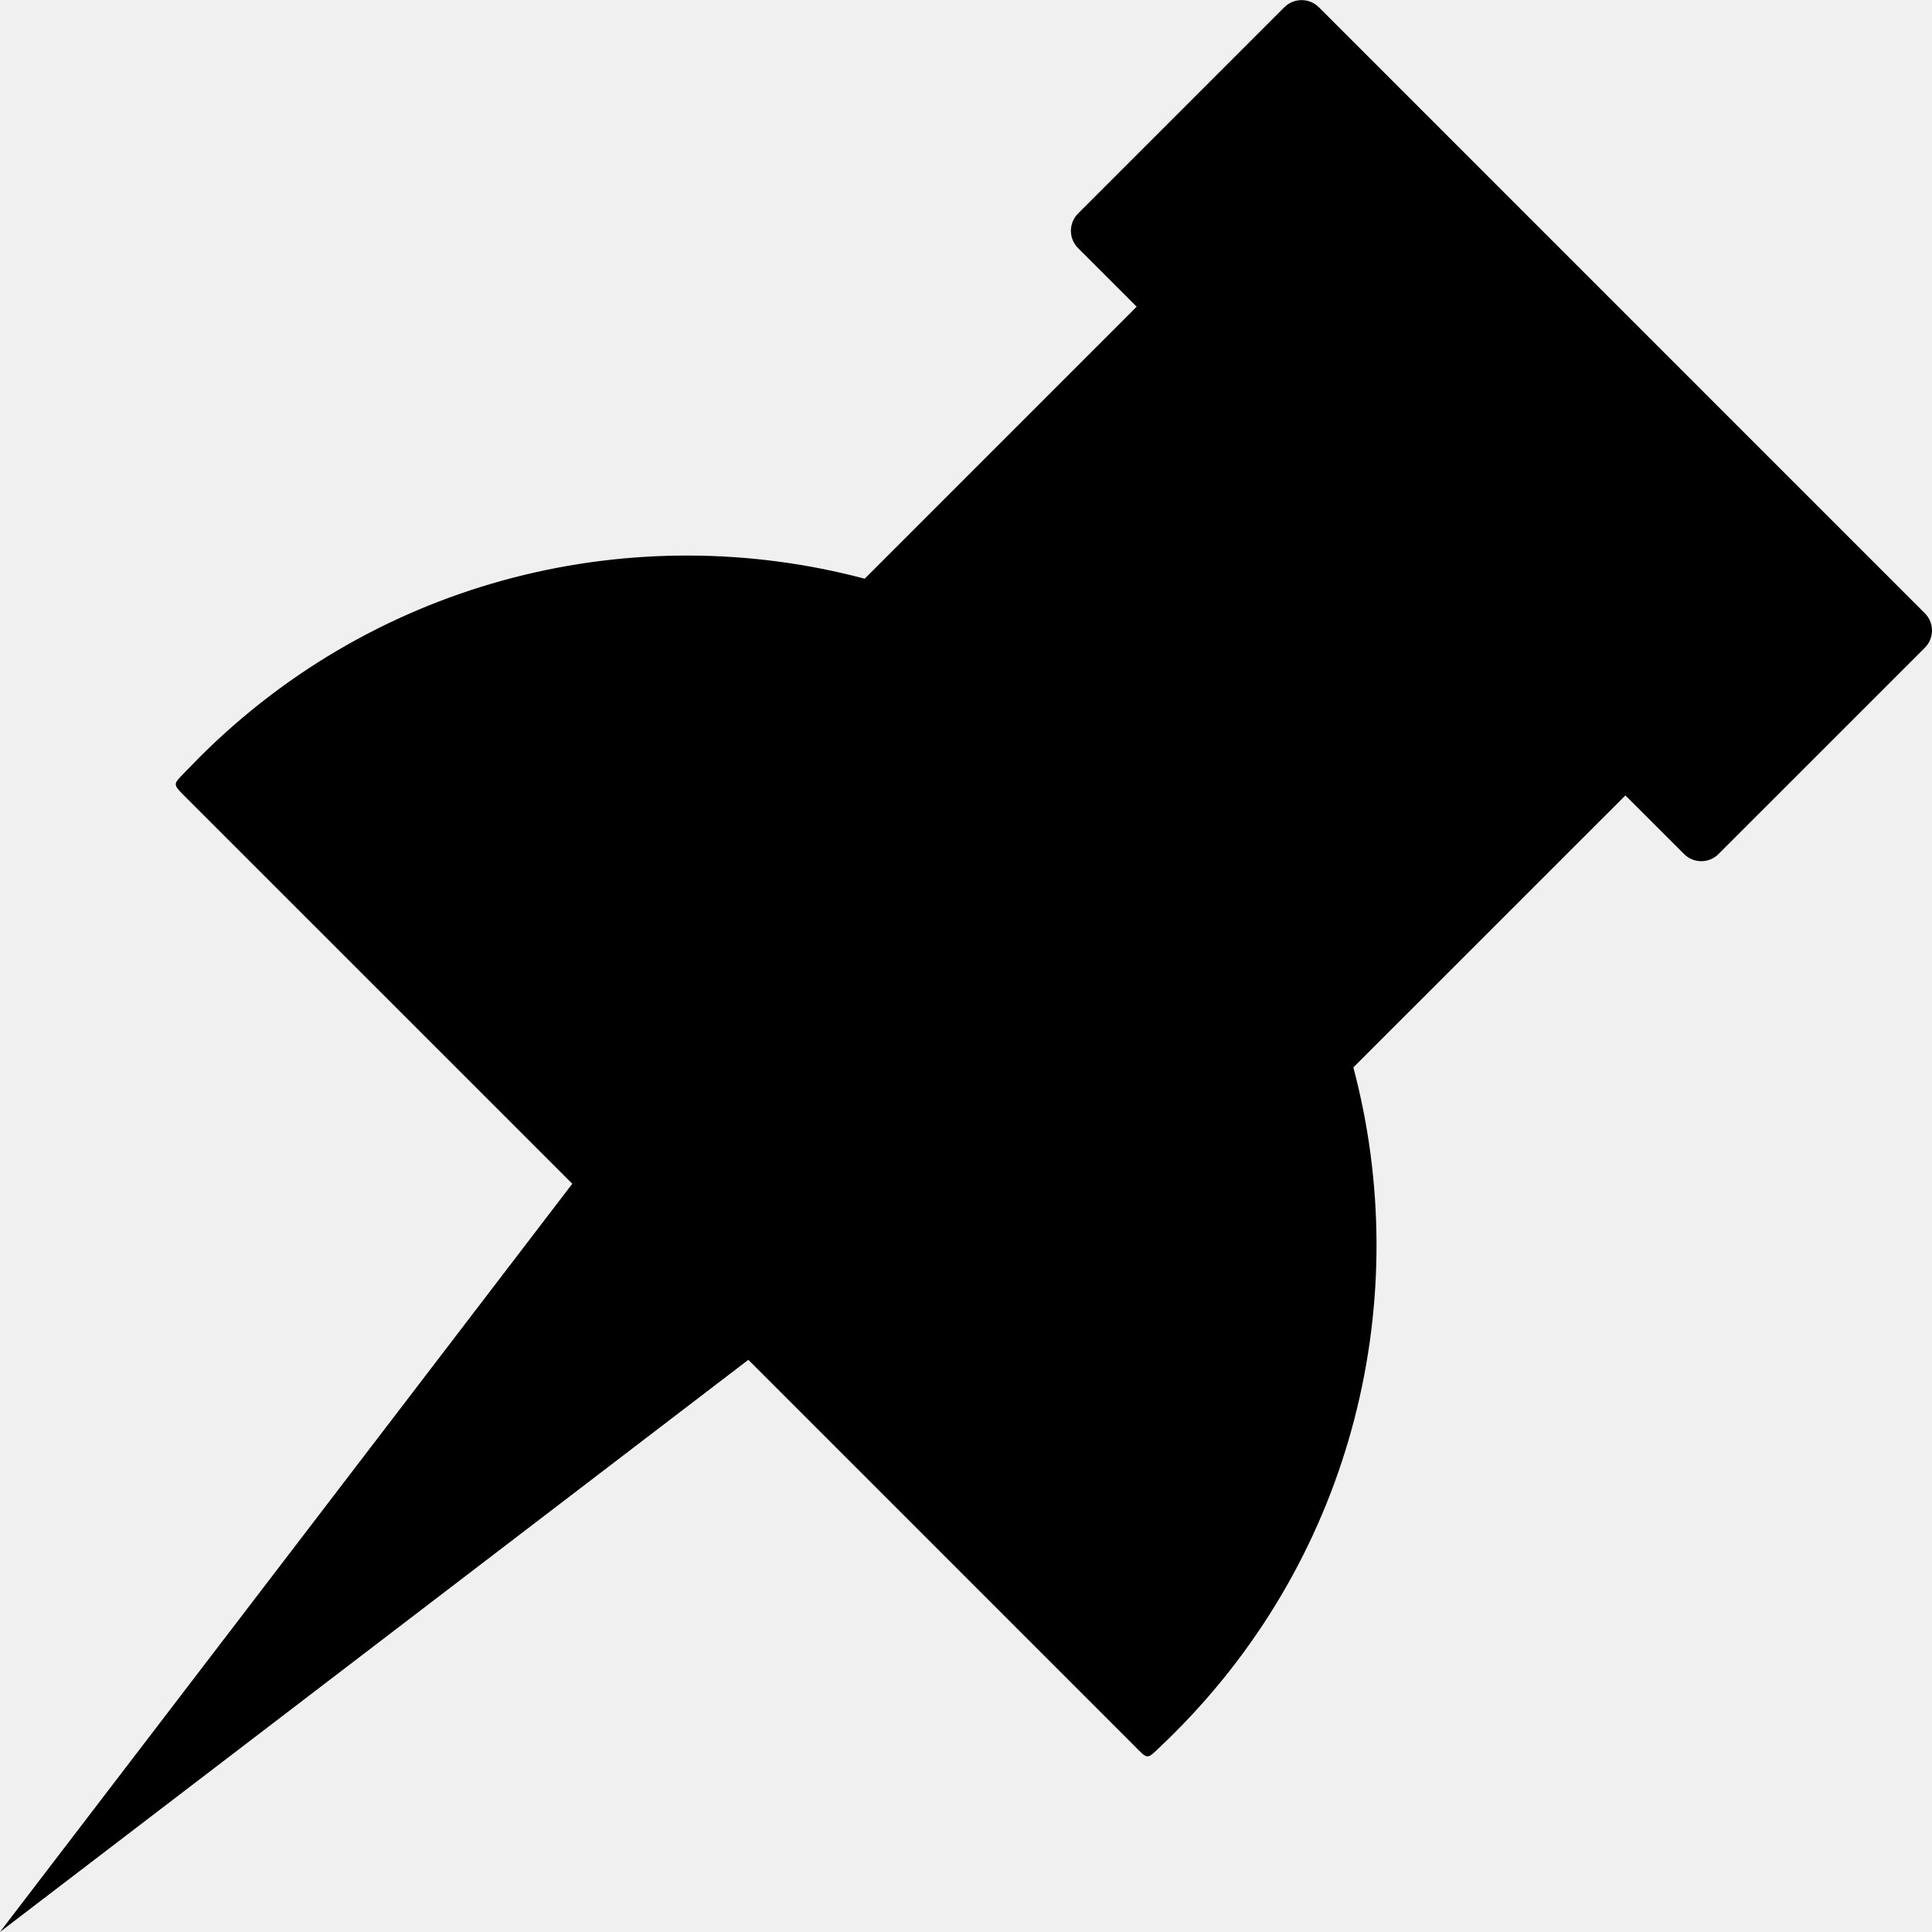
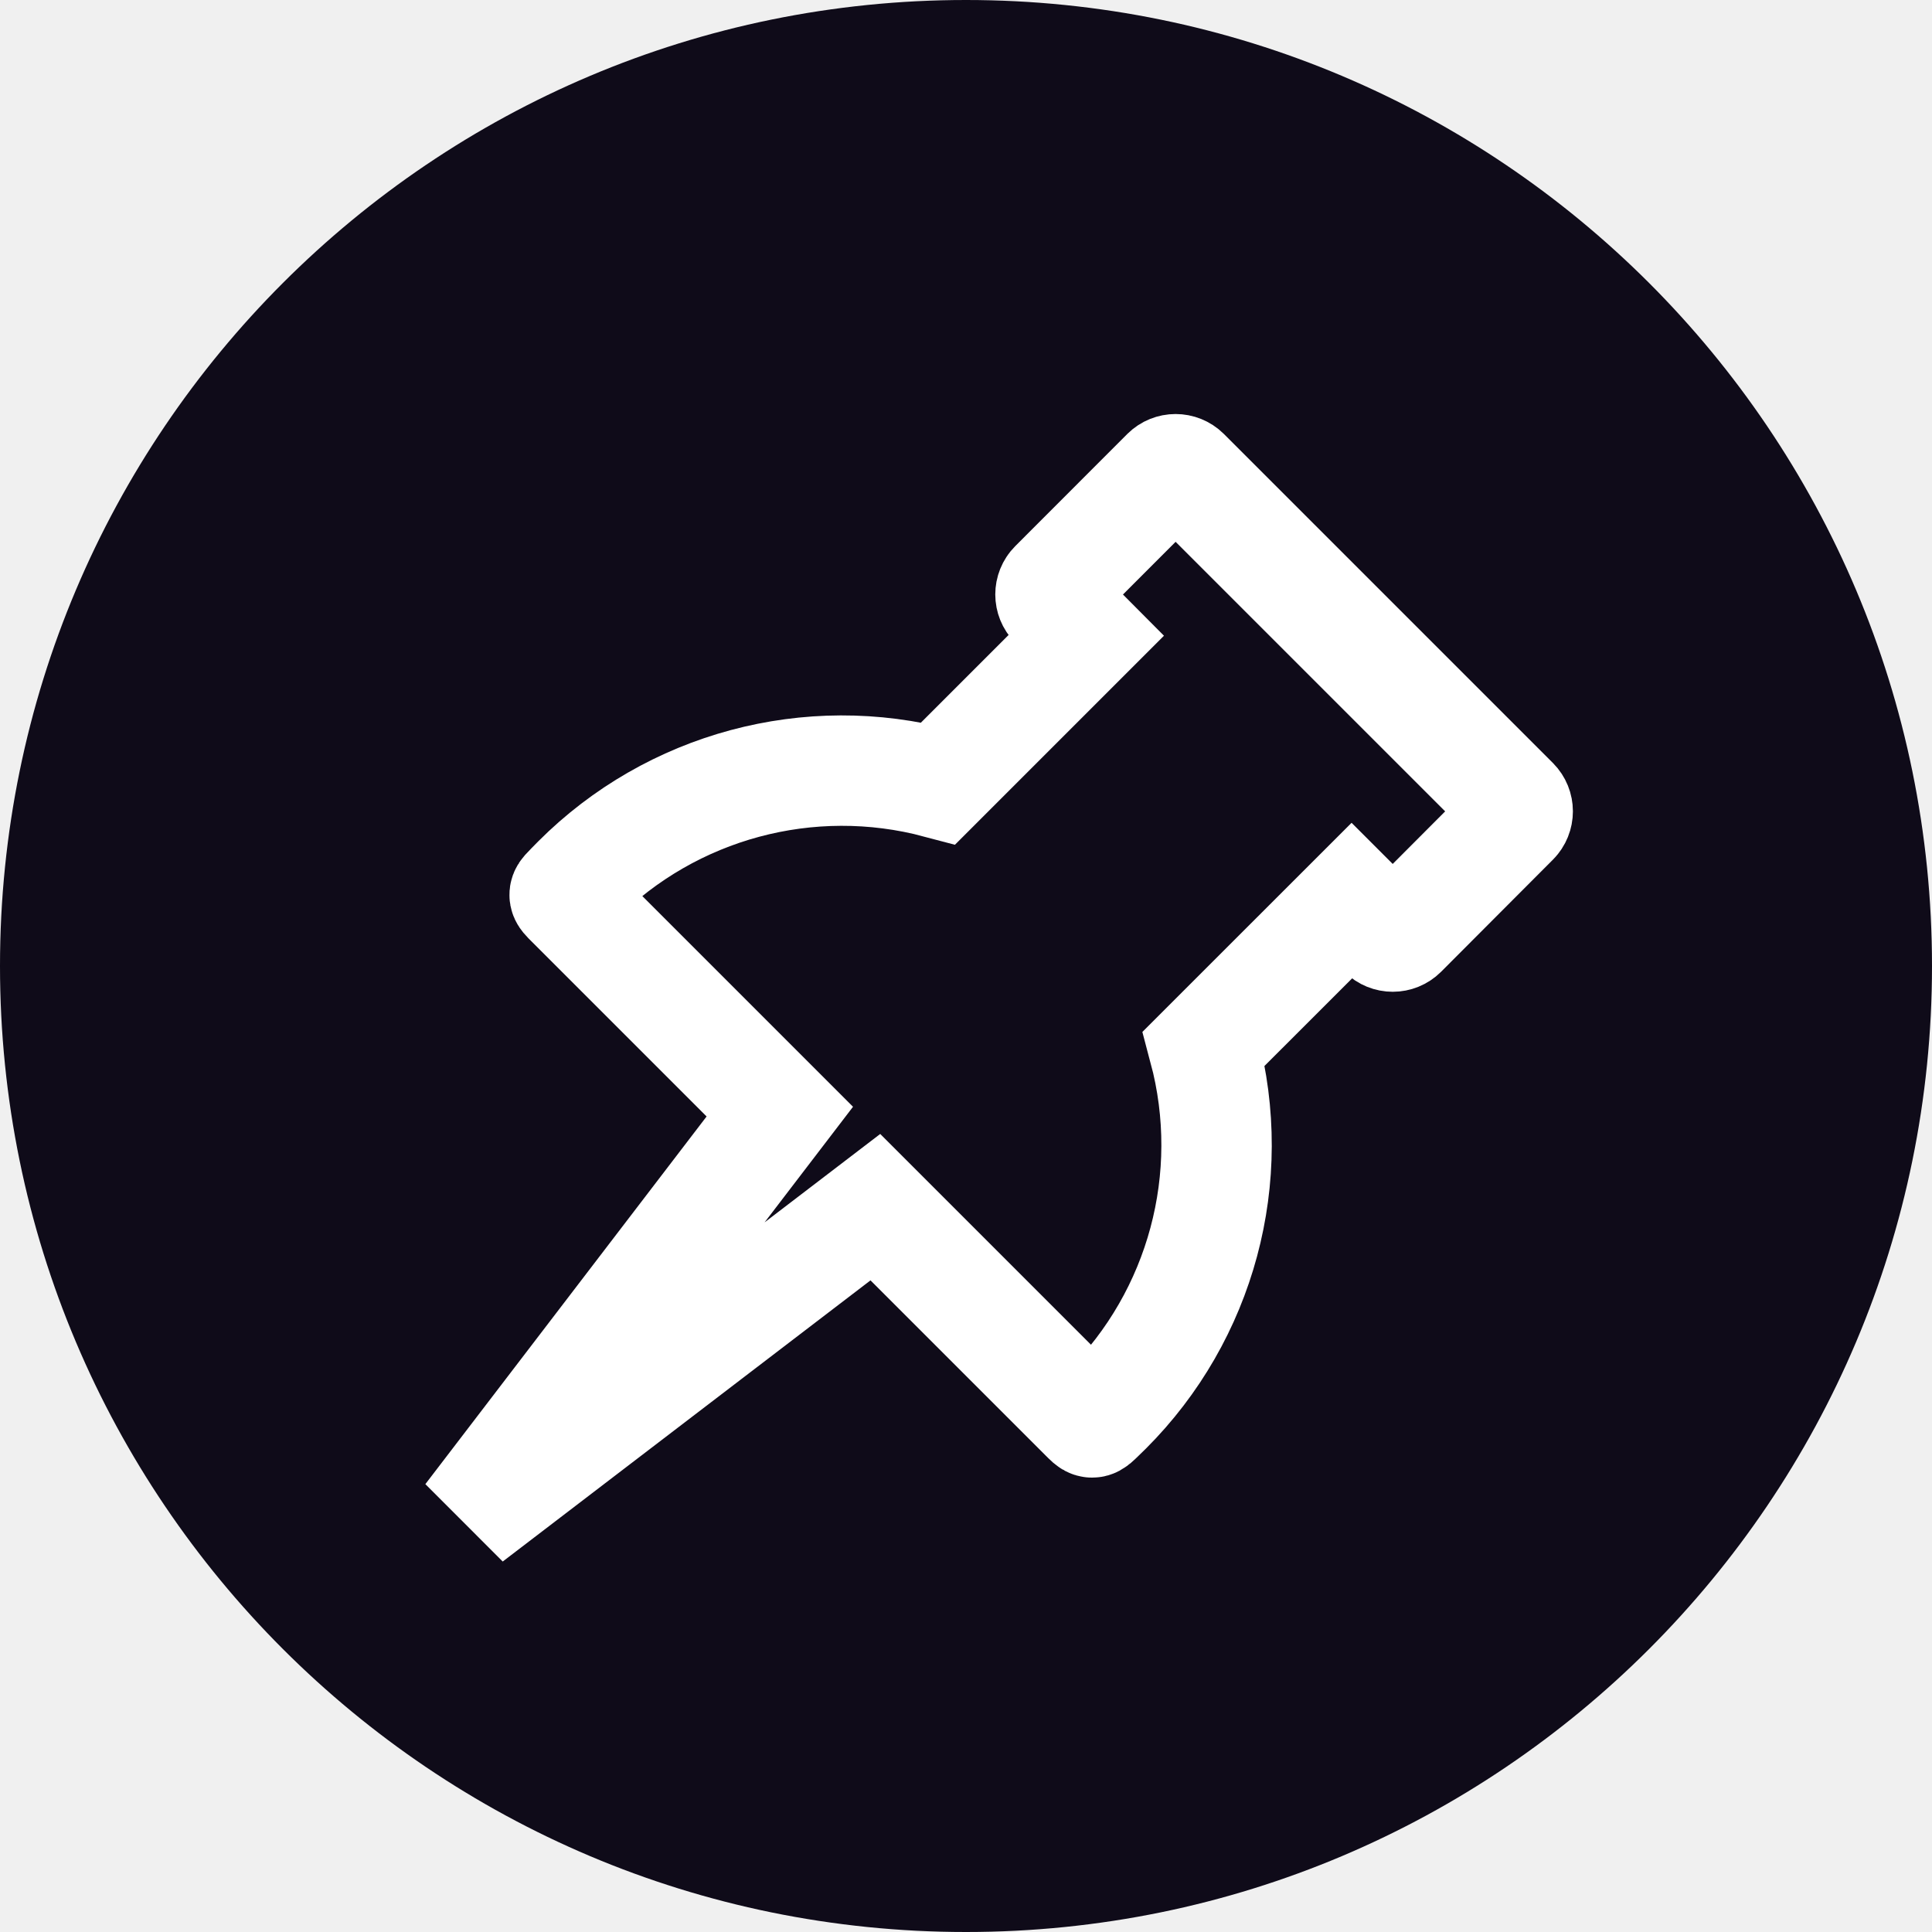
- <svg xmlns="http://www.w3.org/2000/svg" width="64" height="64" viewBox="0 0 640 640" shape-rendering="geometricPrecision" text-rendering="geometricPrecision" image-rendering="optimizeQuality" fill-rule="evenodd" clip-rule="evenodd">
-   <path d="M436.872 2.386l200.766 200.778c3.142 3.13 3.142 8.256 0 11.398l-68.375 68.363c-3.13 3.141-8.256 3.141-11.386 0l-19.441-19.43-90.12 90.096c20.221 76.146.497 160.715-59.22 220.42a196.268 196.268 0 0 1-4.205 4.098c-5.233 4.973-4.394 4.95-9.45-.106L247.906 450.454 0 639.976 189.58 392.13 61.844 264.416c-5.09-5.102-4.666-4.3.342-9.567a237.905 237.905 0 0 1 3.827-3.921c59.706-59.706 144.285-79.442 220.432-59.222L376.54 101.6l-19.441-19.441c-3.13-3.13-3.13-8.256 0-11.398l68.374-68.375c3.142-3.13 8.268-3.13 11.398 0z" />
+ <svg xmlns="http://www.w3.org/2000/svg" width="35" height="35" viewBox="0 0 35 35">
+   <g id="Group_177" data-name="Group 177" transform="translate(-1125 -245)">
+     <circle id="Ellipse_17" data-name="Ellipse 17" cx="17.5" cy="17.5" r="17.5" transform="translate(1125 245)" fill="#0f0b19" />
+     <path id="Pin_Icon" data-name="Pin Icon" d="M12.966.108l5.959,5.959a.24.24,0,0,1,0,.338L16.9,8.435a.239.239,0,0,1-.338,0l-.577-.577-2.675,2.674a6.778,6.778,0,0,1-1.758,6.542q-.061.062-.125.122c-.155.148-.13.147-.28,0L7.358,13.407,0,19.032l5.627-7.356L1.836,7.885c-.151-.151-.138-.128.01-.284l.114-.116A6.78,6.78,0,0,1,8.5,5.727l2.674-2.674L10.6,2.476a.24.24,0,0,1,0-.338L12.628.108a.24.24,0,0,1,.338,0Z" transform="translate(1133.5 253.462)" fill="none" stroke="#fff" stroke-width="2" fill-rule="evenodd" />
+   </g>
</svg>
